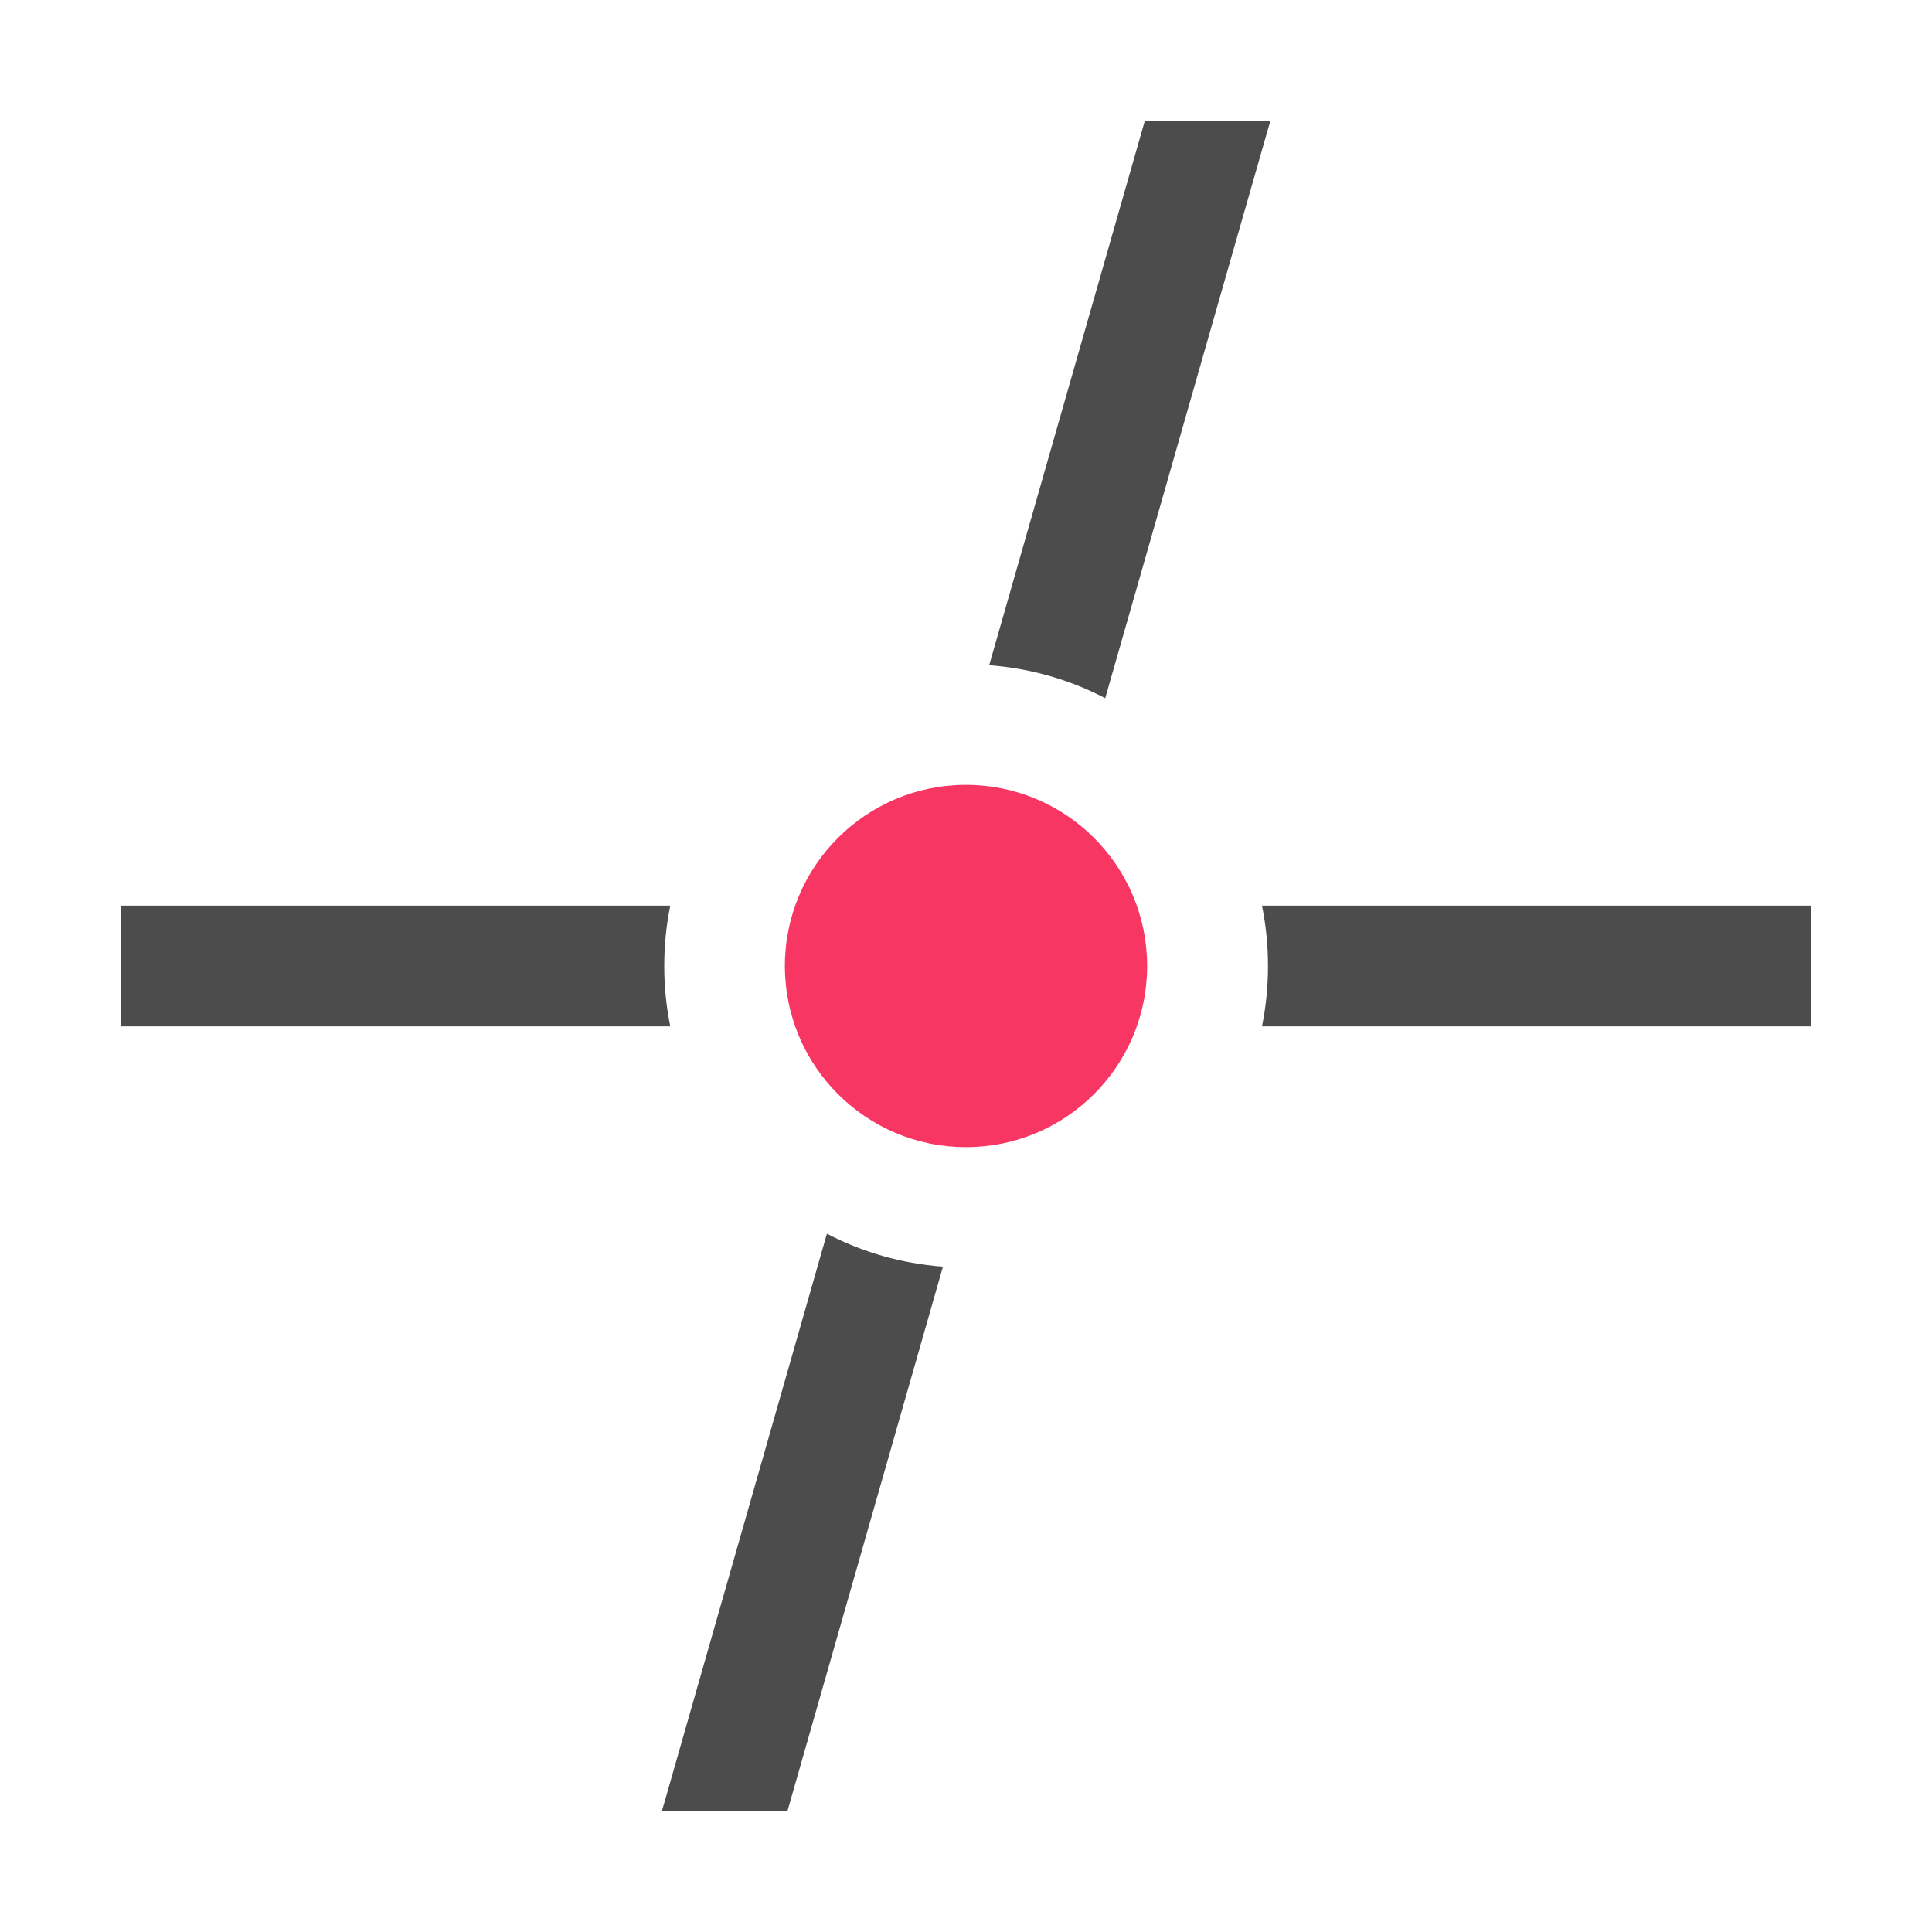
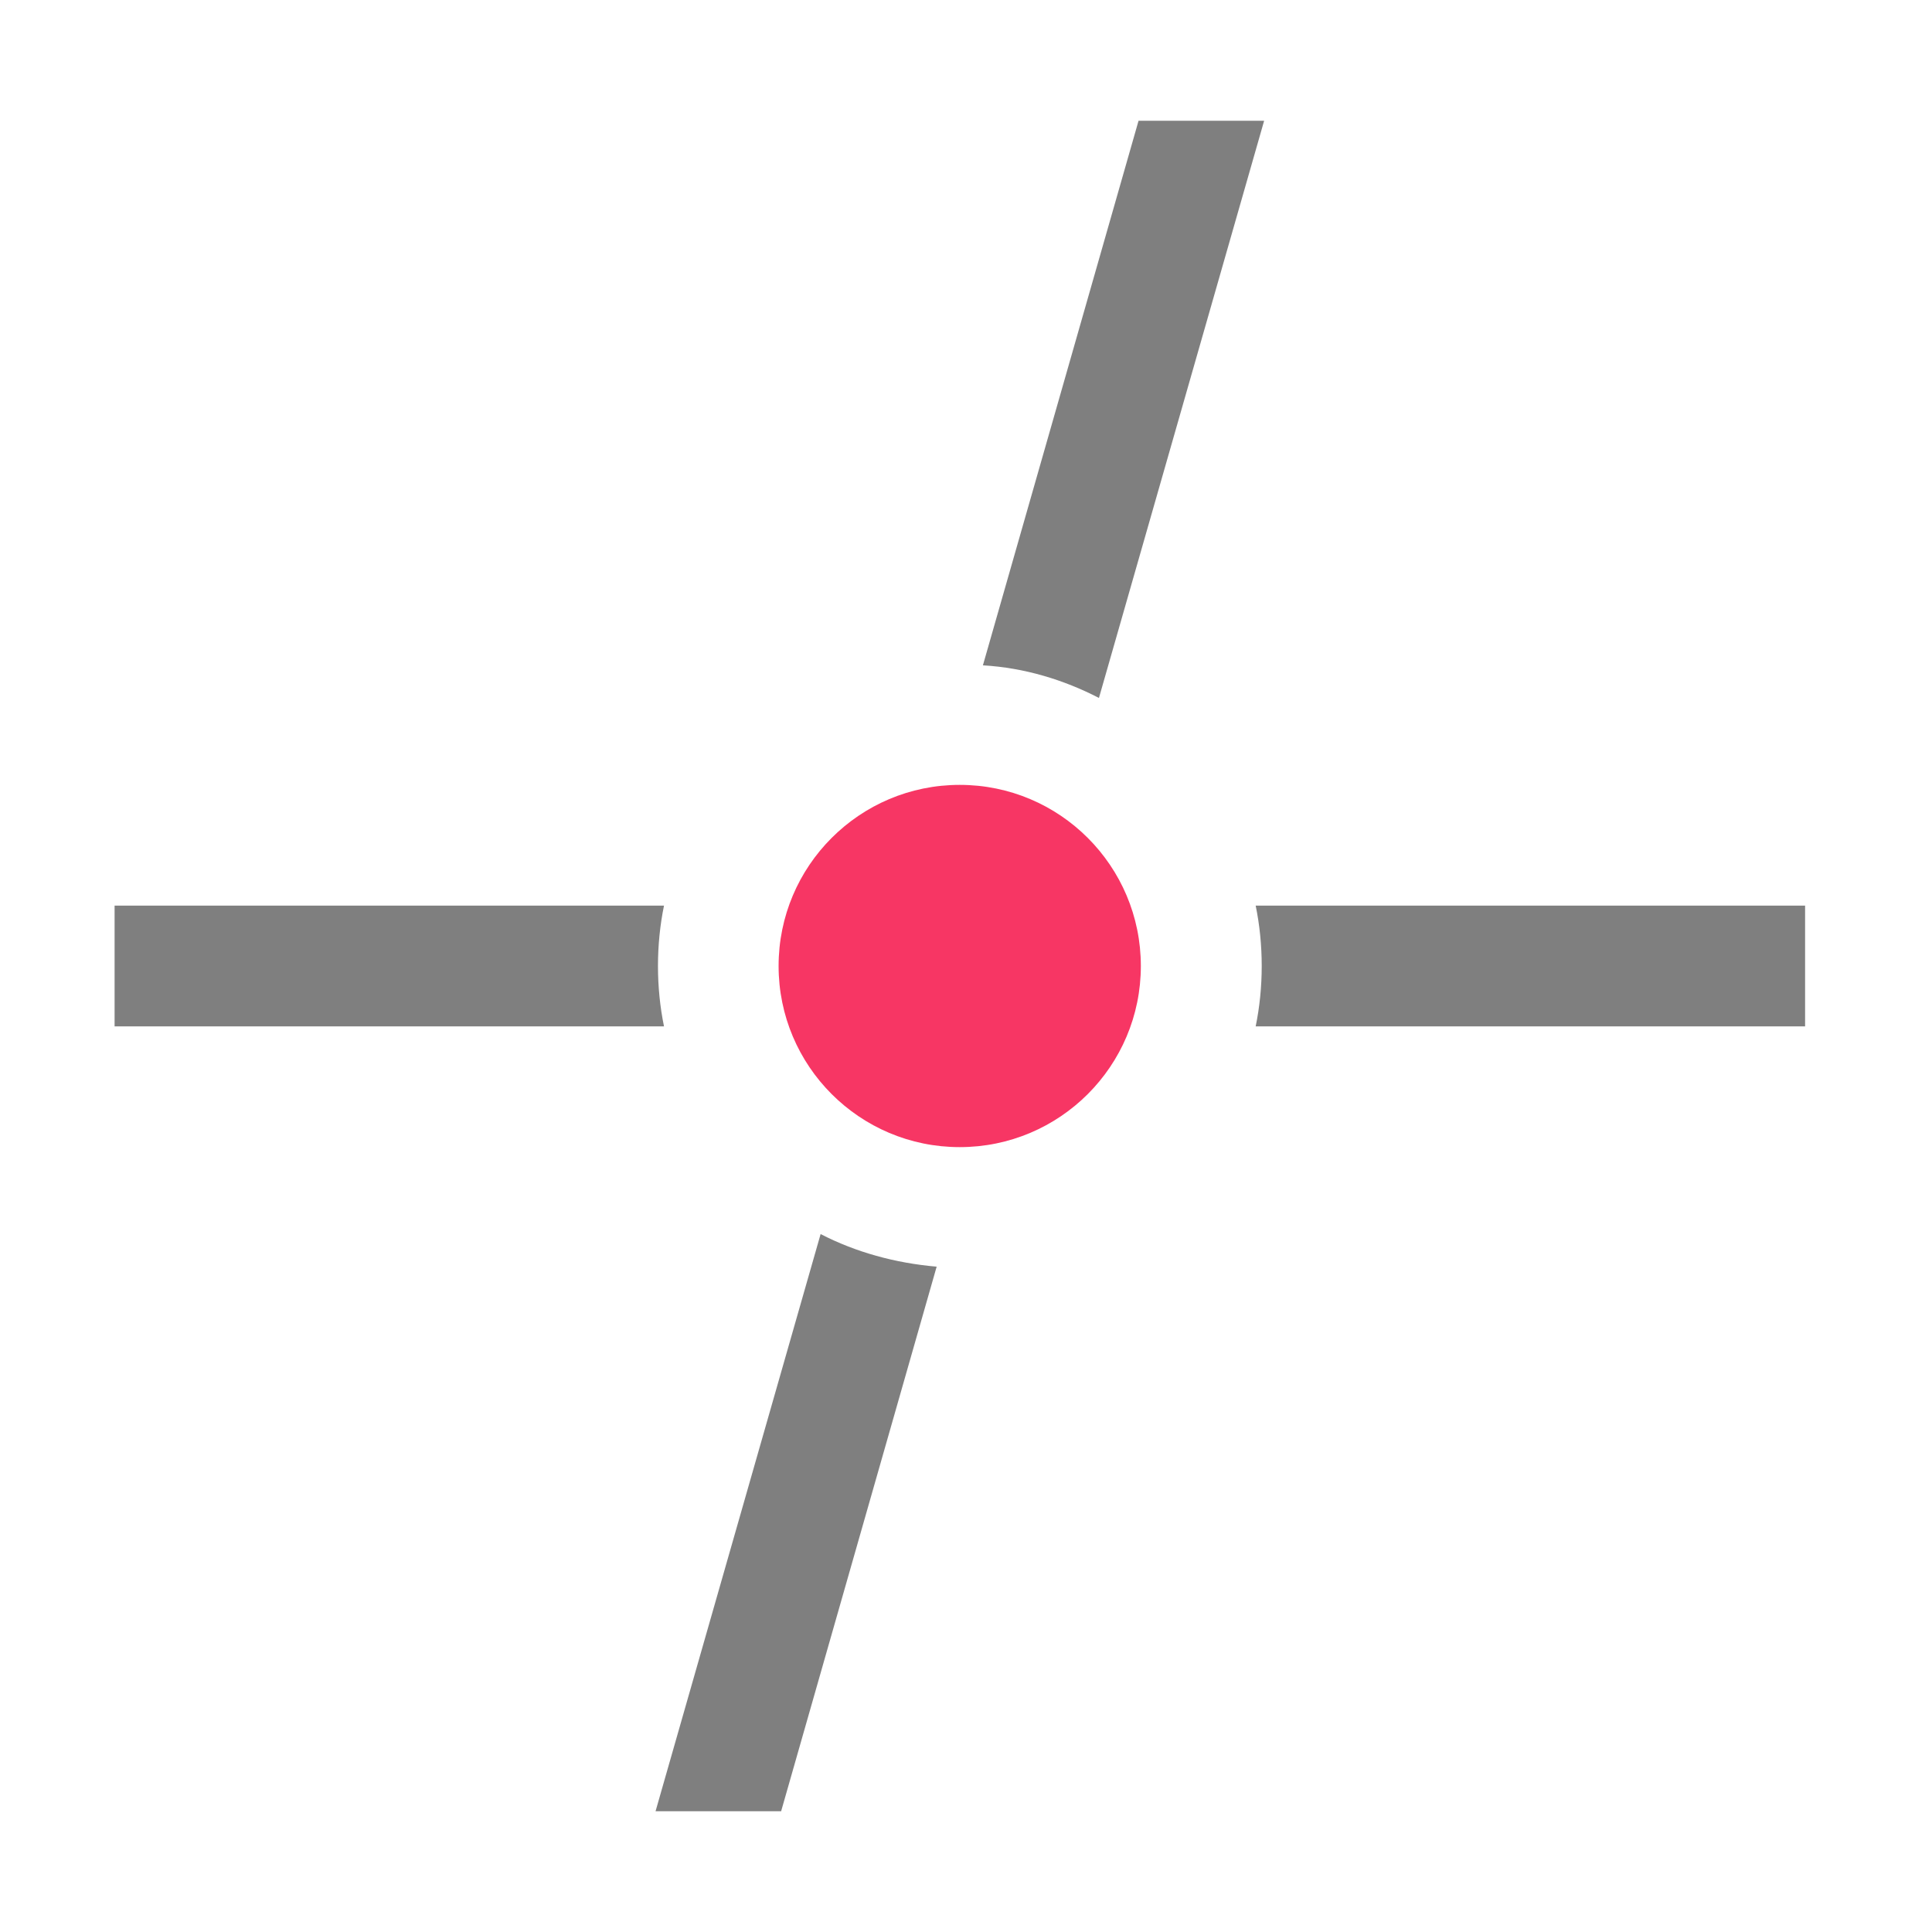
- <svg xmlns="http://www.w3.org/2000/svg" width="16" height="16" viewBox="0 0 16 16" fill="none">
-   <g id="snap-nodes-intersection">
-     <g id=".snap-nodes-intersection">
-       <path id="Subtract" opacity="0.7" d="M6.848 10.217C7.139 10.369 7.464 10.464 7.809 10.49L6.521 15H5.481L5.521 14.862L6.848 10.217ZM15.001 7.5V8.5H10.451C10.484 8.338 10.501 8.171 10.501 8C10.501 7.829 10.484 7.662 10.451 7.5H15.001ZM5.551 7.5C5.518 7.662 5.501 7.829 5.501 8C5.501 8.171 5.518 8.338 5.551 8.5H1.001V7.5H5.551ZM10.481 1.138L9.153 5.782C8.862 5.63 8.537 5.535 8.192 5.509L9.481 1H10.521L10.481 1.138Z" fill="black" />
-       <circle class="error" cx="8" cy="8" r="1.5" fill="#F73664" />
+ <svg xmlns="http://www.w3.org/2000/svg" xmlns:xlink="http://www.w3.org/1999/xlink" width="16" height="16" viewBox="0 0 16 16" fill="none" version="1.1" id="svg291">
+   <style id="style219">.Inter { font-family: 'Inter', sans-serif; }
+ .bbox { fill: none; fill-opacity: 0; opacity: 0; stroke: none; }
+ .error {  }
+ .success { fill: url(#linearGradient953); }
+ .warning { fill: url(#linearGradient3); }
+ </style>
+   <defs id="defs291">
+     <linearGradient id="swatch313" gradientTransform="translate(-1345.341,267.6197)">
+       <stop style="stop-color:#353841;stop-opacity:1;" offset="0" id="stop313" />
+     </linearGradient>
+     <linearGradient id="swatch387" gradientTransform="matrix(1.217356,0,0,1.389357,-3317.413,1744.621)">
+       <stop style="stop-color:#ffffff;stop-opacity:1;" offset="0" id="stop387" />
+     </linearGradient>
+     <linearGradient id="swatch5" gradientTransform="translate(5123.262,290.9066)">
+       <stop style="stop-color:#04c8a5;stop-opacity:1;" offset="0" id="stop5" />
+     </linearGradient>
+     <linearGradient id="swatch6" gradientTransform="translate(5106,656.8508)">
+       <stop style="stop-color:#0a8bff;stop-opacity:1;" offset="0" id="stop6" />
+     </linearGradient>
+     <linearGradient id="swatch7" gradientTransform="matrix(0.8571429,0,0,0.8571418,4681.857,1175.73)">
+       <stop style="stop-color:#f73664;stop-opacity:1;" offset="0" id="stop7" />
+     </linearGradient>
+     <linearGradient id="swatch127" gradientTransform="matrix(0.01804371,0,0,0.04718476,-706.4237,5445.325)">
+       <stop style="stop-color:#000000;stop-opacity:1;" offset="0" id="stop128" />
+     </linearGradient>
+     <linearGradient xlink:href="#swatch7" id="linearGradient278" gradientUnits="userSpaceOnUse" x1="545" y1="4379" x2="548" y2="4379" />
+   </defs>
+   <g id="Dialos" style="display:inline" transform="translate(-1468,-2108)">
+     <g id="snap-nodes-intersection" transform="translate(670.948,-2263)" style="display:inline">
+       <rect style="display:inline" id="rect5645" width="16" height="16" x="2216" y="2540" transform="translate(-1418.948,1831)" class="bbox " />
+       <path id="Subtract_86" opacity="0.7" d="m 803.848,4381.22 c 0.291,0.15 0.616,0.24 0.961,0.27 l -1.288,4.51 h -1.04 l 0.04,-0.14 z m 8.153,-2.72 v 1 h -4.55 c 0.033,-0.16 0.05,-0.33 0.05,-0.5 0,-0.17 -0.017,-0.34 -0.05,-0.5 z m -9.45,0 c -0.033,0.16 -0.05,0.33 -0.05,0.5 0,0.17 0.017,0.34 0.05,0.5 h -4.55 v -1 z m 4.93,-6.36 -1.328,4.64 c -0.291,-0.15 -0.616,-0.25 -0.961,-0.27 l 1.289,-4.51 h 1.04 z" fill="black" style="opacity:0.5" />
+       <circle id="error_22" cx="805" cy="4379" r="1.5" fill="#f73664" class="error" style="fill:url(#linearGradient278)" />
    </g>
  </g>
+   <style id="style219-9">
+ .bbox { 
+     fill:none;
+     fill-opacity:0;
+     opacity:0;
+     stroke:none;
+ }
+ .error { fill: url(#linearGradient885); }
+ .success { fill: url(#linearGradient953); }
+ .warning { fill: url(#linearGradient3); }
+ </style>
</svg>
